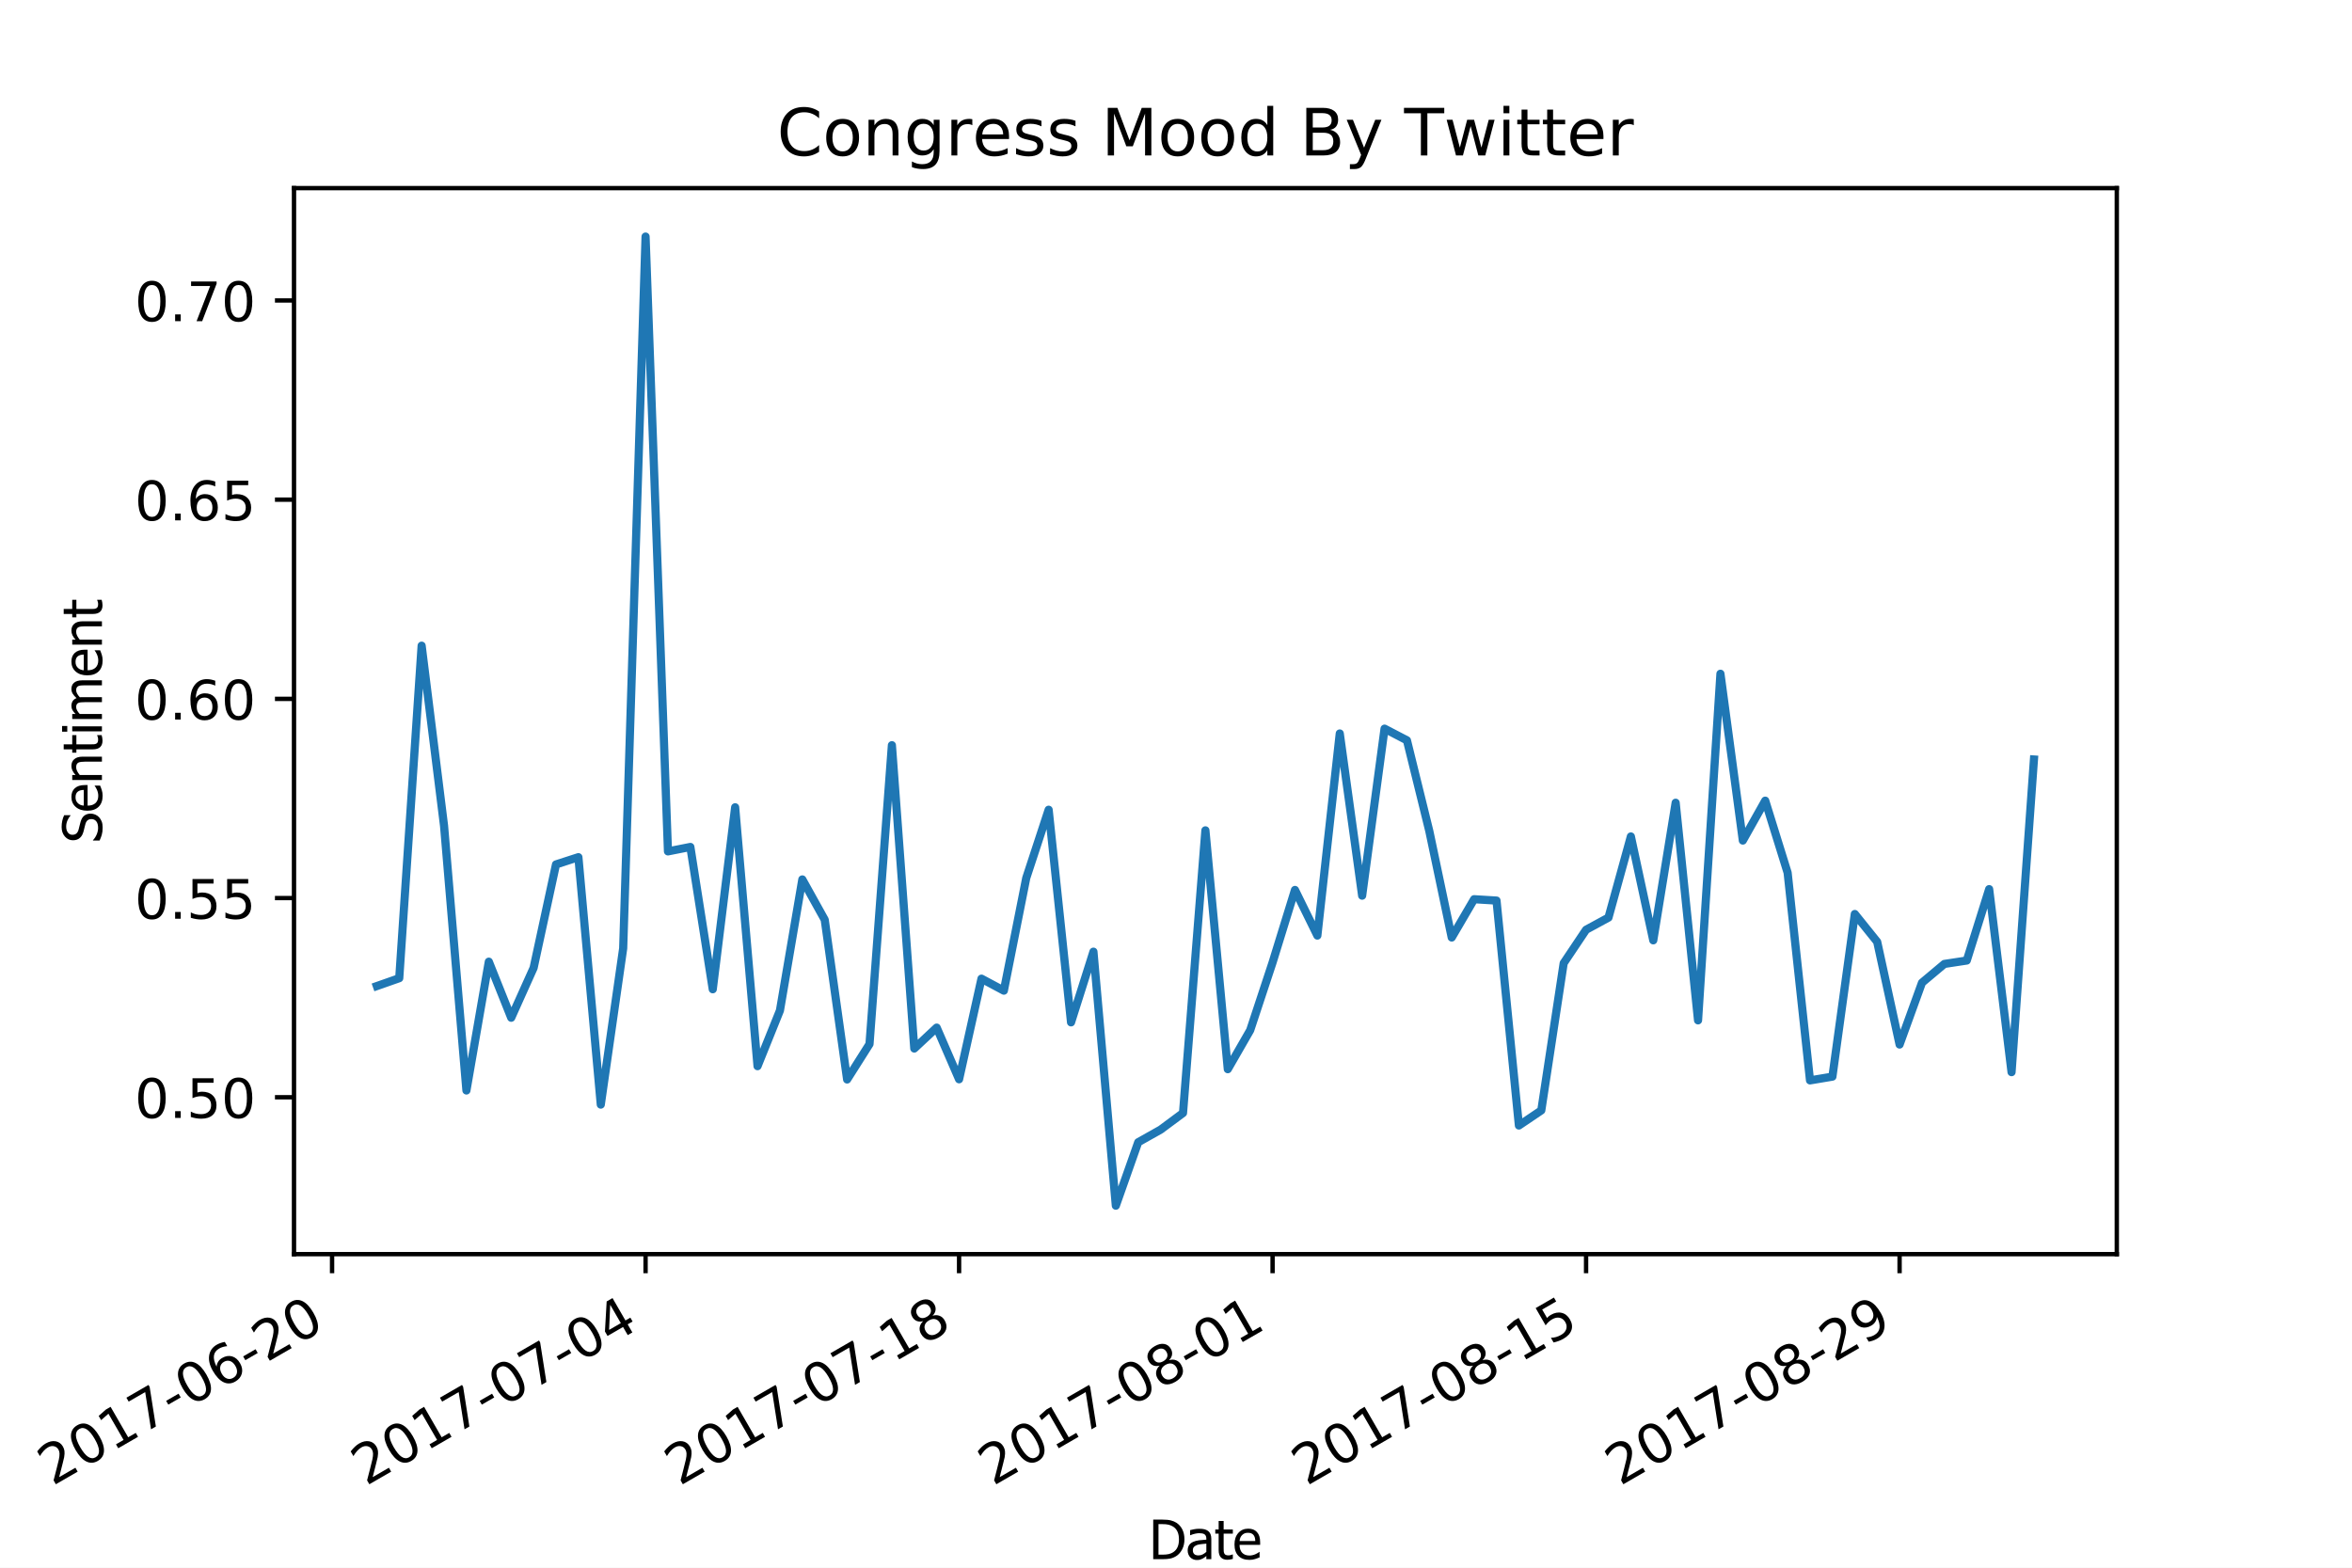
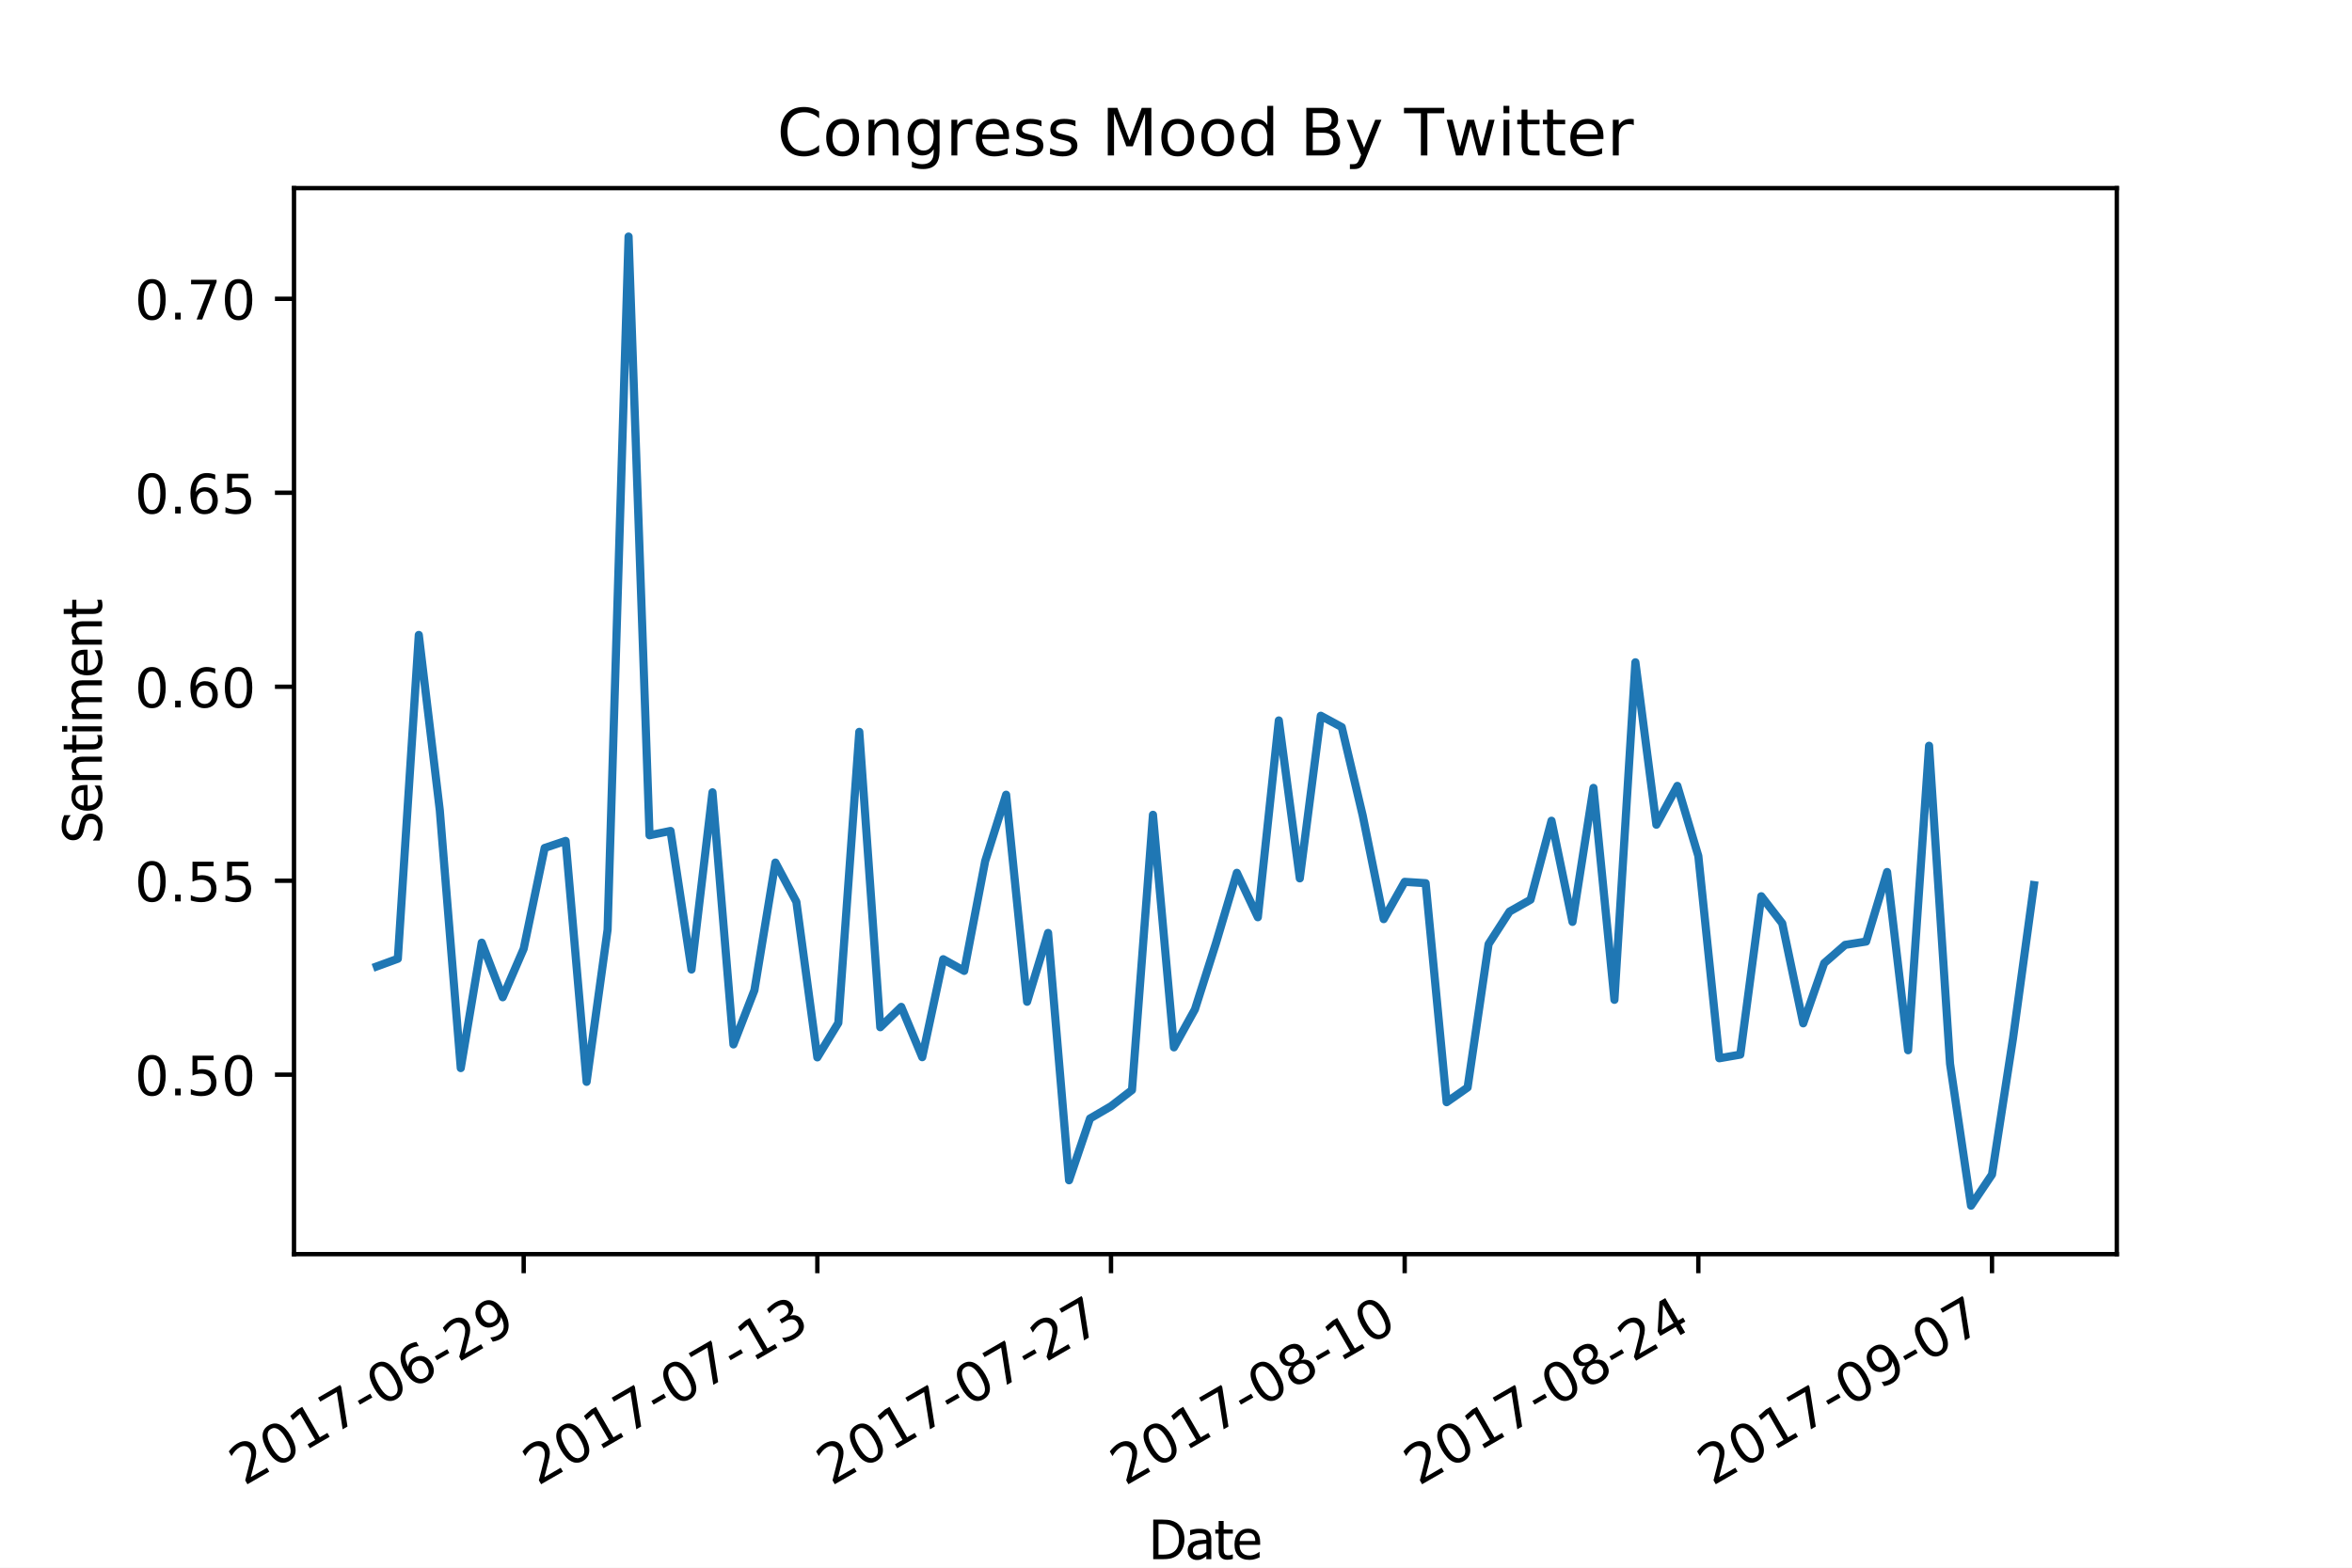
<svg xmlns="http://www.w3.org/2000/svg" xmlns:xlink="http://www.w3.org/1999/xlink" height="288pt" version="1.1" viewBox="0 0 432 288" width="432pt">
  <defs>
    <style type="text/css">
*{stroke-linecap:butt;stroke-linejoin:round;}
  </style>
  </defs>
  <g id="figure_1">
    <g id="patch_1">
      <path d="M 0 288  L 432 288  L 432 0  L 0 0  z " style="fill:#ffffff;" />
    </g>
    <g id="axes_1">
      <g id="patch_2">
        <path d="M 54 230.4  L 388.8 230.4  L 388.8 34.56  L 54 34.56  z " style="fill:#ffffff;" />
      </g>
      <g id="matplotlib.axis_1">
        <g id="xtick_1">
          <g id="line2d_1">
            <defs>
-               <path d="M 0 0  L 0 3.5  " id="m8060627f38" style="stroke:#000000;stroke-width:0.8;" />
-             </defs>
-             <g>
-               <use style="stroke:#000000;stroke-width:0.8;" x="60.992" xlink:href="#m8060627f38" y="230.4" />
+               <path d="M 0 0  L 0 3.5  " id="m3b047ec948" style="stroke:#000000;stroke-width:0.8;" />
+             </defs>
+             <g>
+               <use style="stroke:#000000;stroke-width:0.8;" x="96.187" xlink:href="#m3b047ec948" y="230.4" />
            </g>
          </g>
          <g id="text_1">
            <defs>
              <path d="M 19.188 8.297  L 53.609 8.297  L 53.609 0  L 7.328 0  L 7.328 8.297  Q 12.938 14.109 22.625 23.891  Q 32.328 33.688 34.812 36.531  Q 39.547 41.844 41.422 45.531  Q 43.312 49.219 43.312 52.781  Q 43.312 58.594 39.234 62.25  Q 35.156 65.922 28.609 65.922  Q 23.969 65.922 18.812 64.312  Q 13.672 62.703 7.812 59.422  L 7.812 69.391  Q 13.766 71.781 18.938 73  Q 24.125 74.219 28.422 74.219  Q 39.75 74.219 46.484 68.547  Q 53.219 62.891 53.219 53.422  Q 53.219 48.922 51.531 44.891  Q 49.859 40.875 45.406 35.406  Q 44.188 33.984 37.641 27.219  Q 31.109 20.453 19.188 8.297  z " id="DejaVuSans-32" />
              <path d="M 31.781 66.406  Q 24.172 66.406 20.328 58.906  Q 16.5 51.422 16.5 36.375  Q 16.5 21.391 20.328 13.891  Q 24.172 6.391 31.781 6.391  Q 39.453 6.391 43.281 13.891  Q 47.125 21.391 47.125 36.375  Q 47.125 51.422 43.281 58.906  Q 39.453 66.406 31.781 66.406  z M 31.781 74.219  Q 44.047 74.219 50.516 64.516  Q 56.984 54.828 56.984 36.375  Q 56.984 17.969 50.516 8.266  Q 44.047 -1.422 31.781 -1.422  Q 19.531 -1.422 13.062 8.266  Q 6.594 17.969 6.594 36.375  Q 6.594 54.828 13.062 64.516  Q 19.531 74.219 31.781 74.219  z " id="DejaVuSans-30" />
              <path d="M 12.406 8.297  L 28.516 8.297  L 28.516 63.922  L 10.984 60.406  L 10.984 69.391  L 28.422 72.906  L 38.281 72.906  L 38.281 8.297  L 54.391 8.297  L 54.391 0  L 12.406 0  z " id="DejaVuSans-31" />
              <path d="M 8.203 72.906  L 55.078 72.906  L 55.078 68.703  L 28.609 0  L 18.312 0  L 43.219 64.594  L 8.203 64.594  z " id="DejaVuSans-37" />
              <path d="M 4.891 31.391  L 31.203 31.391  L 31.203 23.391  L 4.891 23.391  z " id="DejaVuSans-2d" />
              <path d="M 33.016 40.375  Q 26.375 40.375 22.484 35.828  Q 18.609 31.297 18.609 23.391  Q 18.609 15.531 22.484 10.953  Q 26.375 6.391 33.016 6.391  Q 39.656 6.391 43.531 10.953  Q 47.406 15.531 47.406 23.391  Q 47.406 31.297 43.531 35.828  Q 39.656 40.375 33.016 40.375  z M 52.594 71.297  L 52.594 62.312  Q 48.875 64.062 45.094 64.984  Q 41.312 65.922 37.594 65.922  Q 27.828 65.922 22.672 59.328  Q 17.531 52.734 16.797 39.406  Q 19.672 43.656 24.016 45.922  Q 28.375 48.188 33.594 48.188  Q 44.578 48.188 50.953 41.516  Q 57.328 34.859 57.328 23.391  Q 57.328 12.156 50.688 5.359  Q 44.047 -1.422 33.016 -1.422  Q 20.359 -1.422 13.672 8.266  Q 6.984 17.969 6.984 36.375  Q 6.984 53.656 15.188 63.938  Q 23.391 74.219 37.203 74.219  Q 40.922 74.219 44.703 73.484  Q 48.484 72.75 52.594 71.297  z " id="DejaVuSans-36" />
-             </defs>
-             <g transform="translate(9.622686 273.0383)rotate(-30)scale(0.1 -0.1)">
+               <path d="M 10.984 1.516  L 10.984 10.5  Q 14.703 8.734 18.5 7.812  Q 22.312 6.891 25.984 6.891  Q 35.75 6.891 40.891 13.453  Q 46.047 20.016 46.781 33.406  Q 43.953 29.203 39.594 26.953  Q 35.25 24.703 29.984 24.703  Q 19.047 24.703 12.672 31.312  Q 6.297 37.938 6.297 49.422  Q 6.297 60.641 12.938 67.422  Q 19.578 74.219 30.609 74.219  Q 43.266 74.219 49.922 64.516  Q 56.594 54.828 56.594 36.375  Q 56.594 19.141 48.406 8.859  Q 40.234 -1.422 26.422 -1.422  Q 22.703 -1.422 18.891 -0.688  Q 15.094 0.047 10.984 1.516  z M 30.609 32.422  Q 37.25 32.422 41.125 36.953  Q 45.016 41.5 45.016 49.422  Q 45.016 57.281 41.125 61.844  Q 37.25 66.406 30.609 66.406  Q 23.969 66.406 20.094 61.844  Q 16.219 57.281 16.219 49.422  Q 16.219 41.5 20.094 36.953  Q 23.969 32.422 30.609 32.422  z " id="DejaVuSans-39" />
+             </defs>
+             <g transform="translate(44.81766 273.0383)rotate(-30)scale(0.1 -0.1)">
              <use xlink:href="#DejaVuSans-32" />
              <use x="63.623" xlink:href="#DejaVuSans-30" />
              <use x="127.246" xlink:href="#DejaVuSans-31" />
              <use x="190.869" xlink:href="#DejaVuSans-37" />
              <use x="254.492" xlink:href="#DejaVuSans-2d" />
              <use x="290.576" xlink:href="#DejaVuSans-30" />
              <use x="354.199" xlink:href="#DejaVuSans-36" />
              <use x="417.822" xlink:href="#DejaVuSans-2d" />
              <use x="453.906" xlink:href="#DejaVuSans-32" />
-               <use x="517.529" xlink:href="#DejaVuSans-30" />
+               <use x="517.529" xlink:href="#DejaVuSans-39" />
            </g>
          </g>
        </g>
        <g id="xtick_2">
          <g id="line2d_2">
            <g>
-               <use style="stroke:#000000;stroke-width:0.8;" x="118.574" xlink:href="#m8060627f38" y="230.4" />
+               <use style="stroke:#000000;stroke-width:0.8;" x="150.125" xlink:href="#m3b047ec948" y="230.4" />
            </g>
          </g>
          <g id="text_2">
            <defs>
-               <path d="M 37.797 64.312  L 12.891 25.391  L 37.797 25.391  z M 35.203 72.906  L 47.609 72.906  L 47.609 25.391  L 58.016 25.391  L 58.016 17.188  L 47.609 17.188  L 47.609 0  L 37.797 0  L 37.797 17.188  L 4.891 17.188  L 4.891 26.703  z " id="DejaVuSans-34" />
-             </defs>
-             <g transform="translate(67.205 273.0383)rotate(-30)scale(0.1 -0.1)">
+               <path d="M 40.578 39.312  Q 47.656 37.797 51.625 33  Q 55.609 28.219 55.609 21.188  Q 55.609 10.406 48.188 4.484  Q 40.766 -1.422 27.094 -1.422  Q 22.516 -1.422 17.656 -0.516  Q 12.797 0.391 7.625 2.203  L 7.625 11.719  Q 11.719 9.328 16.594 8.109  Q 21.484 6.891 26.812 6.891  Q 36.078 6.891 40.938 10.547  Q 45.797 14.203 45.797 21.188  Q 45.797 27.641 41.281 31.266  Q 36.766 34.906 28.719 34.906  L 20.219 34.906  L 20.219 43.016  L 29.109 43.016  Q 36.375 43.016 40.234 45.922  Q 44.094 48.828 44.094 54.297  Q 44.094 59.906 40.109 62.906  Q 36.141 65.922 28.719 65.922  Q 24.656 65.922 20.016 65.031  Q 15.375 64.156 9.812 62.312  L 9.812 71.094  Q 15.438 72.656 20.344 73.438  Q 25.25 74.219 29.594 74.219  Q 40.828 74.219 47.359 69.109  Q 53.906 64.016 53.906 55.328  Q 53.906 49.266 50.438 45.094  Q 46.969 40.922 40.578 39.312  z " id="DejaVuSans-33" />
+             </defs>
+             <g transform="translate(98.75552 273.0383)rotate(-30)scale(0.1 -0.1)">
              <use xlink:href="#DejaVuSans-32" />
              <use x="63.623" xlink:href="#DejaVuSans-30" />
              <use x="127.246" xlink:href="#DejaVuSans-31" />
              <use x="190.869" xlink:href="#DejaVuSans-37" />
              <use x="254.492" xlink:href="#DejaVuSans-2d" />
              <use x="290.576" xlink:href="#DejaVuSans-30" />
              <use x="354.199" xlink:href="#DejaVuSans-37" />
              <use x="417.822" xlink:href="#DejaVuSans-2d" />
-               <use x="453.906" xlink:href="#DejaVuSans-30" />
-               <use x="517.529" xlink:href="#DejaVuSans-34" />
+               <use x="453.906" xlink:href="#DejaVuSans-31" />
+               <use x="517.529" xlink:href="#DejaVuSans-33" />
            </g>
          </g>
        </g>
        <g id="xtick_3">
          <g id="line2d_3">
            <g>
-               <use style="stroke:#000000;stroke-width:0.8;" x="176.157" xlink:href="#m8060627f38" y="230.4" />
+               <use style="stroke:#000000;stroke-width:0.8;" x="204.063" xlink:href="#m3b047ec948" y="230.4" />
            </g>
          </g>
          <g id="text_3">
-             <defs>
-               <path d="M 31.781 34.625  Q 24.75 34.625 20.719 30.859  Q 16.703 27.094 16.703 20.516  Q 16.703 13.922 20.719 10.156  Q 24.75 6.391 31.781 6.391  Q 38.812 6.391 42.859 10.172  Q 46.922 13.969 46.922 20.516  Q 46.922 27.094 42.891 30.859  Q 38.875 34.625 31.781 34.625  z M 21.922 38.812  Q 15.578 40.375 12.031 44.719  Q 8.5 49.078 8.5 55.328  Q 8.5 64.062 14.719 69.141  Q 20.953 74.219 31.781 74.219  Q 42.672 74.219 48.875 69.141  Q 55.078 64.062 55.078 55.328  Q 55.078 49.078 51.531 44.719  Q 48 40.375 41.703 38.812  Q 48.828 37.156 52.797 32.312  Q 56.781 27.484 56.781 20.516  Q 56.781 9.906 50.312 4.234  Q 43.844 -1.422 31.781 -1.422  Q 19.734 -1.422 13.25 4.234  Q 6.781 9.906 6.781 20.516  Q 6.781 27.484 10.781 32.312  Q 14.797 37.156 21.922 38.812  z M 18.312 54.391  Q 18.312 48.734 21.844 45.562  Q 25.391 42.391 31.781 42.391  Q 38.141 42.391 41.719 45.562  Q 45.312 48.734 45.312 54.391  Q 45.312 60.062 41.719 63.234  Q 38.141 66.406 31.781 66.406  Q 25.391 66.406 21.844 63.234  Q 18.312 60.062 18.312 54.391  z " id="DejaVuSans-38" />
-             </defs>
-             <g transform="translate(124.7873 273.0383)rotate(-30)scale(0.1 -0.1)">
+             <g transform="translate(152.6934 273.0383)rotate(-30)scale(0.1 -0.1)">
              <use xlink:href="#DejaVuSans-32" />
              <use x="63.623" xlink:href="#DejaVuSans-30" />
              <use x="127.246" xlink:href="#DejaVuSans-31" />
              <use x="190.869" xlink:href="#DejaVuSans-37" />
              <use x="254.492" xlink:href="#DejaVuSans-2d" />
              <use x="290.576" xlink:href="#DejaVuSans-30" />
              <use x="354.199" xlink:href="#DejaVuSans-37" />
              <use x="417.822" xlink:href="#DejaVuSans-2d" />
-               <use x="453.906" xlink:href="#DejaVuSans-31" />
-               <use x="517.529" xlink:href="#DejaVuSans-38" />
+               <use x="453.906" xlink:href="#DejaVuSans-32" />
+               <use x="517.529" xlink:href="#DejaVuSans-37" />
            </g>
          </g>
        </g>
        <g id="xtick_4">
          <g id="line2d_4">
            <g>
-               <use style="stroke:#000000;stroke-width:0.8;" x="233.739" xlink:href="#m8060627f38" y="230.4" />
+               <use style="stroke:#000000;stroke-width:0.8;" x="258.001" xlink:href="#m3b047ec948" y="230.4" />
            </g>
          </g>
          <g id="text_4">
-             <g transform="translate(182.3696 273.0383)rotate(-30)scale(0.1 -0.1)">
+             <defs>
+               <path d="M 31.781 34.625  Q 24.75 34.625 20.719 30.859  Q 16.703 27.094 16.703 20.516  Q 16.703 13.922 20.719 10.156  Q 24.75 6.391 31.781 6.391  Q 38.812 6.391 42.859 10.172  Q 46.922 13.969 46.922 20.516  Q 46.922 27.094 42.891 30.859  Q 38.875 34.625 31.781 34.625  z M 21.922 38.812  Q 15.578 40.375 12.031 44.719  Q 8.5 49.078 8.5 55.328  Q 8.5 64.062 14.719 69.141  Q 20.953 74.219 31.781 74.219  Q 42.672 74.219 48.875 69.141  Q 55.078 64.062 55.078 55.328  Q 55.078 49.078 51.531 44.719  Q 48 40.375 41.703 38.812  Q 48.828 37.156 52.797 32.312  Q 56.781 27.484 56.781 20.516  Q 56.781 9.906 50.312 4.234  Q 43.844 -1.422 31.781 -1.422  Q 19.734 -1.422 13.25 4.234  Q 6.781 9.906 6.781 20.516  Q 6.781 27.484 10.781 32.312  Q 14.797 37.156 21.922 38.812  z M 18.312 54.391  Q 18.312 48.734 21.844 45.562  Q 25.391 42.391 31.781 42.391  Q 38.141 42.391 41.719 45.562  Q 45.312 48.734 45.312 54.391  Q 45.312 60.062 41.719 63.234  Q 38.141 66.406 31.781 66.406  Q 25.391 66.406 21.844 63.234  Q 18.312 60.062 18.312 54.391  z " id="DejaVuSans-38" />
+             </defs>
+             <g transform="translate(206.6312 273.0383)rotate(-30)scale(0.1 -0.1)">
              <use xlink:href="#DejaVuSans-32" />
              <use x="63.623" xlink:href="#DejaVuSans-30" />
              <use x="127.246" xlink:href="#DejaVuSans-31" />
              <use x="190.869" xlink:href="#DejaVuSans-37" />
              <use x="254.492" xlink:href="#DejaVuSans-2d" />
              <use x="290.576" xlink:href="#DejaVuSans-30" />
              <use x="354.199" xlink:href="#DejaVuSans-38" />
              <use x="417.822" xlink:href="#DejaVuSans-2d" />
-               <use x="453.906" xlink:href="#DejaVuSans-30" />
-               <use x="517.529" xlink:href="#DejaVuSans-31" />
+               <use x="453.906" xlink:href="#DejaVuSans-31" />
+               <use x="517.529" xlink:href="#DejaVuSans-30" />
            </g>
          </g>
        </g>
        <g id="xtick_5">
          <g id="line2d_5">
            <g>
-               <use style="stroke:#000000;stroke-width:0.8;" x="291.321" xlink:href="#m8060627f38" y="230.4" />
+               <use style="stroke:#000000;stroke-width:0.8;" x="311.939" xlink:href="#m3b047ec948" y="230.4" />
            </g>
          </g>
          <g id="text_5">
            <defs>
-               <path d="M 10.797 72.906  L 49.516 72.906  L 49.516 64.594  L 19.828 64.594  L 19.828 46.734  Q 21.969 47.469 24.109 47.828  Q 26.266 48.188 28.422 48.188  Q 40.625 48.188 47.75 41.5  Q 54.891 34.812 54.891 23.391  Q 54.891 11.625 47.562 5.094  Q 40.234 -1.422 26.906 -1.422  Q 22.312 -1.422 17.547 -0.641  Q 12.797 0.141 7.719 1.703  L 7.719 11.625  Q 12.109 9.234 16.797 8.062  Q 21.484 6.891 26.703 6.891  Q 35.156 6.891 40.078 11.328  Q 45.016 15.766 45.016 23.391  Q 45.016 31 40.078 35.438  Q 35.156 39.891 26.703 39.891  Q 22.75 39.891 18.812 39.016  Q 14.891 38.141 10.797 36.281  z " id="DejaVuSans-35" />
-             </defs>
-             <g transform="translate(239.9519 273.0383)rotate(-30)scale(0.1 -0.1)">
+               <path d="M 37.797 64.312  L 12.891 25.391  L 37.797 25.391  z M 35.203 72.906  L 47.609 72.906  L 47.609 25.391  L 58.016 25.391  L 58.016 17.188  L 47.609 17.188  L 47.609 0  L 37.797 0  L 37.797 17.188  L 4.891 17.188  L 4.891 26.703  z " id="DejaVuSans-34" />
+             </defs>
+             <g transform="translate(260.5691 273.0383)rotate(-30)scale(0.1 -0.1)">
              <use xlink:href="#DejaVuSans-32" />
              <use x="63.623" xlink:href="#DejaVuSans-30" />
              <use x="127.246" xlink:href="#DejaVuSans-31" />
              <use x="190.869" xlink:href="#DejaVuSans-37" />
              <use x="254.492" xlink:href="#DejaVuSans-2d" />
              <use x="290.576" xlink:href="#DejaVuSans-30" />
              <use x="354.199" xlink:href="#DejaVuSans-38" />
              <use x="417.822" xlink:href="#DejaVuSans-2d" />
-               <use x="453.906" xlink:href="#DejaVuSans-31" />
-               <use x="517.529" xlink:href="#DejaVuSans-35" />
+               <use x="453.906" xlink:href="#DejaVuSans-32" />
+               <use x="517.529" xlink:href="#DejaVuSans-34" />
            </g>
          </g>
        </g>
        <g id="xtick_6">
          <g id="line2d_6">
            <g>
-               <use style="stroke:#000000;stroke-width:0.8;" x="348.904" xlink:href="#m8060627f38" y="230.4" />
+               <use style="stroke:#000000;stroke-width:0.8;" x="365.876" xlink:href="#m3b047ec948" y="230.4" />
            </g>
          </g>
          <g id="text_6">
-             <defs>
-               <path d="M 10.984 1.516  L 10.984 10.5  Q 14.703 8.734 18.5 7.812  Q 22.312 6.891 25.984 6.891  Q 35.75 6.891 40.891 13.453  Q 46.047 20.016 46.781 33.406  Q 43.953 29.203 39.594 26.953  Q 35.25 24.703 29.984 24.703  Q 19.047 24.703 12.672 31.312  Q 6.297 37.938 6.297 49.422  Q 6.297 60.641 12.938 67.422  Q 19.578 74.219 30.609 74.219  Q 43.266 74.219 49.922 64.516  Q 56.594 54.828 56.594 36.375  Q 56.594 19.141 48.406 8.859  Q 40.234 -1.422 26.422 -1.422  Q 22.703 -1.422 18.891 -0.688  Q 15.094 0.047 10.984 1.516  z M 30.609 32.422  Q 37.25 32.422 41.125 36.953  Q 45.016 41.5 45.016 49.422  Q 45.016 57.281 41.125 61.844  Q 37.25 66.406 30.609 66.406  Q 23.969 66.406 20.094 61.844  Q 16.219 57.281 16.219 49.422  Q 16.219 41.5 20.094 36.953  Q 23.969 32.422 30.609 32.422  z " id="DejaVuSans-39" />
-             </defs>
-             <g transform="translate(297.5342 273.0383)rotate(-30)scale(0.1 -0.1)">
-               <use xlink:href="#DejaVuSans-32" />
-               <use x="63.623" xlink:href="#DejaVuSans-30" />
-               <use x="127.246" xlink:href="#DejaVuSans-31" />
-               <use x="190.869" xlink:href="#DejaVuSans-37" />
-               <use x="254.492" xlink:href="#DejaVuSans-2d" />
-               <use x="290.576" xlink:href="#DejaVuSans-30" />
-               <use x="354.199" xlink:href="#DejaVuSans-38" />
-               <use x="417.822" xlink:href="#DejaVuSans-2d" />
-               <use x="453.906" xlink:href="#DejaVuSans-32" />
-               <use x="517.529" xlink:href="#DejaVuSans-39" />
+             <g transform="translate(314.507 273.0383)rotate(-30)scale(0.1 -0.1)">
+               <use xlink:href="#DejaVuSans-32" />
+               <use x="63.623" xlink:href="#DejaVuSans-30" />
+               <use x="127.246" xlink:href="#DejaVuSans-31" />
+               <use x="190.869" xlink:href="#DejaVuSans-37" />
+               <use x="254.492" xlink:href="#DejaVuSans-2d" />
+               <use x="290.576" xlink:href="#DejaVuSans-30" />
+               <use x="354.199" xlink:href="#DejaVuSans-39" />
+               <use x="417.822" xlink:href="#DejaVuSans-2d" />
+               <use x="453.906" xlink:href="#DejaVuSans-30" />
+               <use x="517.529" xlink:href="#DejaVuSans-37" />
            </g>
          </g>
        </g>
        <g id="text_7">
          <defs>
            <path d="M 64.703 36.281  Q 64.703 26.312 60.672 18.297  Q 56.641 10.297 49.859 5.812  Q 44.344 2.344 38.641 1.172  Q 32.953 0 24.125 0  L 7.375 0  L 7.375 72.703  L 23.922 72.703  Q 34.188 72.703 40.016 71.156  Q 45.844 69.625 49.953 66.938  Q 56.984 62.312 60.844 54.609  Q 64.703 46.922 64.703 36.281  z M 54.641 36.422  Q 54.641 44.828 51.859 50.75  Q 49.078 56.688 43.609 60.016  Q 39.75 62.359 35.344 63.375  Q 30.953 64.406 24.422 64.406  L 17.047 64.406  L 17.047 8.297  L 24.422 8.297  Q 30.859 8.297 35.688 9.328  Q 40.531 10.359 44.531 13.141  Q 49.562 16.547 52.094 22.234  Q 54.641 27.938 54.641 36.422  z " id="Tahoma-44" />
            <path d="M 37.109 13.422  L 37.109 28.562  Q 33.844 28.266 28.828 27.75  Q 23.828 27.25 20.75 26.312  Q 17.094 25.203 14.703 22.875  Q 12.312 20.562 12.312 16.406  Q 12.312 11.719 14.938 9.328  Q 17.578 6.938 22.656 6.938  Q 27 6.938 30.516 8.812  Q 34.031 10.688 37.109 13.422  z M 37.109 5.812  Q 35.984 4.984 34.109 3.484  Q 32.234 2 30.469 1.125  Q 28.031 -0.141 25.75 -0.828  Q 23.484 -1.516 19.391 -1.516  Q 16.016 -1.516 12.984 -0.234  Q 9.969 1.031 7.672 3.328  Q 5.469 5.562 4.141 8.859  Q 2.828 12.156 2.828 15.828  Q 2.828 21.484 5.219 25.453  Q 7.625 29.438 12.797 31.781  Q 17.391 33.891 23.641 34.688  Q 29.891 35.5 37.109 35.891  L 37.109 37.641  Q 37.109 40.875 36.125 42.844  Q 35.156 44.828 33.406 45.906  Q 31.641 47.016 29.094 47.375  Q 26.562 47.75 23.875 47.75  Q 20.703 47.75 16.406 46.797  Q 12.109 45.844 7.812 44.047  L 7.281 44.047  L 7.281 53.375  Q 9.812 54.109 14.547 54.984  Q 19.281 55.859 23.922 55.859  Q 29.547 55.859 33.391 54.984  Q 37.25 54.109 40.328 51.812  Q 43.312 49.562 44.766 46  Q 46.234 42.438 46.234 37.312  L 46.234 0  L 37.109 0  z " id="Tahoma-61" />
            <path d="M 23.141 -1.078  Q 15.625 -1.078 11.422 3.188  Q 7.234 7.469 7.234 16.703  L 7.234 46.922  L 1.031 46.922  L 1.031 54.547  L 7.234 54.547  L 7.234 70.219  L 16.406 70.219  L 16.406 54.547  L 33.297 54.547  L 33.297 46.922  L 16.406 46.922  L 16.406 21  Q 16.406 16.844 16.547 14.594  Q 16.703 12.359 17.672 10.406  Q 18.5 8.688 20.359 7.828  Q 22.219 6.984 25.391 6.984  Q 27.641 6.984 29.734 7.641  Q 31.844 8.297 32.766 8.734  L 33.297 8.734  L 33.297 0.484  Q 30.719 -0.25 28.047 -0.656  Q 25.391 -1.078 23.141 -1.078  z " id="Tahoma-74" />
            <path d="M 30.328 -1.266  Q 17.281 -1.266 10.078 6.078  Q 2.875 13.422 2.875 26.953  Q 2.875 40.281 9.859 48.172  Q 16.844 56.062 28.125 56.062  Q 33.203 56.062 37.109 54.594  Q 41.016 53.125 43.953 50  Q 46.875 46.875 48.438 42.359  Q 50 37.844 50 31.297  L 50 26.312  L 12.203 26.312  Q 12.203 16.797 16.984 11.766  Q 21.781 6.734 30.219 6.734  Q 33.25 6.734 36.156 7.422  Q 39.062 8.109 41.406 9.188  Q 43.891 10.297 45.594 11.344  Q 47.312 12.406 48.438 13.328  L 48.969 13.328  L 48.969 3.328  Q 47.359 2.688 44.969 1.734  Q 42.578 0.781 40.672 0.25  Q 37.984 -0.484 35.812 -0.875  Q 33.641 -1.266 30.328 -1.266  z M 41.062 33.344  Q 40.969 37.062 40.188 39.75  Q 39.406 42.438 37.938 44.281  Q 36.328 46.344 33.812 47.406  Q 31.297 48.484 27.594 48.484  Q 23.922 48.484 21.359 47.391  Q 18.797 46.297 16.703 44.188  Q 14.656 42.047 13.578 39.422  Q 12.5 36.812 12.203 33.344  z " id="Tahoma-65" />
          </defs>
          <g transform="translate(211.0797 286.4378)scale(0.1 -0.1)">
            <use xlink:href="#Tahoma-44" />
            <use x="67.822" xlink:href="#Tahoma-61" />
            <use x="120.312" xlink:href="#Tahoma-74" />
            <use x="153.76" xlink:href="#Tahoma-65" />
          </g>
        </g>
      </g>
      <g id="matplotlib.axis_2">
        <g id="ytick_1">
          <g id="line2d_7">
            <defs>
-               <path d="M 0 0  L -3.5 0  " id="m19e6d8473d" style="stroke:#000000;stroke-width:0.8;" />
-             </defs>
-             <g>
-               <use style="stroke:#000000;stroke-width:0.8;" x="54" xlink:href="#m19e6d8473d" y="201.575" />
+               <path d="M 0 0  L -3.5 0  " id="m6a84d8fba9" style="stroke:#000000;stroke-width:0.8;" />
+             </defs>
+             <g>
+               <use style="stroke:#000000;stroke-width:0.8;" x="54" xlink:href="#m6a84d8fba9" y="197.43" />
            </g>
          </g>
          <g id="text_8">
            <defs>
              <path d="M 10.688 12.406  L 21 12.406  L 21 0  L 10.688 0  z " id="DejaVuSans-2e" />
-             </defs>
-             <g transform="translate(24.73438 205.3741)scale(0.1 -0.1)">
+               <path d="M 10.797 72.906  L 49.516 72.906  L 49.516 64.594  L 19.828 64.594  L 19.828 46.734  Q 21.969 47.469 24.109 47.828  Q 26.266 48.188 28.422 48.188  Q 40.625 48.188 47.75 41.5  Q 54.891 34.812 54.891 23.391  Q 54.891 11.625 47.562 5.094  Q 40.234 -1.422 26.906 -1.422  Q 22.312 -1.422 17.547 -0.641  Q 12.797 0.141 7.719 1.703  L 7.719 11.625  Q 12.109 9.234 16.797 8.062  Q 21.484 6.891 26.703 6.891  Q 35.156 6.891 40.078 11.328  Q 45.016 15.766 45.016 23.391  Q 45.016 31 40.078 35.438  Q 35.156 39.891 26.703 39.891  Q 22.75 39.891 18.812 39.016  Q 14.891 38.141 10.797 36.281  z " id="DejaVuSans-35" />
+             </defs>
+             <g transform="translate(24.73438 201.229)scale(0.1 -0.1)">
              <use xlink:href="#DejaVuSans-30" />
              <use x="63.623" xlink:href="#DejaVuSans-2e" />
              <use x="95.41" xlink:href="#DejaVuSans-35" />
              <use x="159.033" xlink:href="#DejaVuSans-30" />
            </g>
          </g>
        </g>
        <g id="ytick_2">
          <g id="line2d_8">
            <g>
-               <use style="stroke:#000000;stroke-width:0.8;" x="54" xlink:href="#m19e6d8473d" y="164.981" />
+               <use style="stroke:#000000;stroke-width:0.8;" x="54" xlink:href="#m6a84d8fba9" y="161.796" />
            </g>
          </g>
          <g id="text_9">
-             <g transform="translate(24.73438 168.7805)scale(0.1 -0.1)">
+             <g transform="translate(24.73438 165.5947)scale(0.1 -0.1)">
              <use xlink:href="#DejaVuSans-30" />
              <use x="63.623" xlink:href="#DejaVuSans-2e" />
              <use x="95.41" xlink:href="#DejaVuSans-35" />
              <use x="159.033" xlink:href="#DejaVuSans-35" />
            </g>
          </g>
        </g>
        <g id="ytick_3">
          <g id="line2d_9">
            <g>
-               <use style="stroke:#000000;stroke-width:0.8;" x="54" xlink:href="#m19e6d8473d" y="128.388" />
+               <use style="stroke:#000000;stroke-width:0.8;" x="54" xlink:href="#m6a84d8fba9" y="126.161" />
            </g>
          </g>
          <g id="text_10">
-             <g transform="translate(24.73438 132.1869)scale(0.1 -0.1)">
+             <g transform="translate(24.73438 129.9605)scale(0.1 -0.1)">
              <use xlink:href="#DejaVuSans-30" />
              <use x="63.623" xlink:href="#DejaVuSans-2e" />
              <use x="95.41" xlink:href="#DejaVuSans-36" />
              <use x="159.033" xlink:href="#DejaVuSans-30" />
            </g>
          </g>
        </g>
        <g id="ytick_4">
          <g id="line2d_10">
            <g>
-               <use style="stroke:#000000;stroke-width:0.8;" x="54" xlink:href="#m19e6d8473d" y="91.794" />
+               <use style="stroke:#000000;stroke-width:0.8;" x="54" xlink:href="#m6a84d8fba9" y="90.527" />
            </g>
          </g>
          <g id="text_11">
-             <g transform="translate(24.73438 95.59332)scale(0.1 -0.1)">
+             <g transform="translate(24.73438 94.32624)scale(0.1 -0.1)">
              <use xlink:href="#DejaVuSans-30" />
              <use x="63.623" xlink:href="#DejaVuSans-2e" />
              <use x="95.41" xlink:href="#DejaVuSans-36" />
              <use x="159.033" xlink:href="#DejaVuSans-35" />
            </g>
          </g>
        </g>
        <g id="ytick_5">
          <g id="line2d_11">
            <g>
-               <use style="stroke:#000000;stroke-width:0.8;" x="54" xlink:href="#m19e6d8473d" y="55.201" />
+               <use style="stroke:#000000;stroke-width:0.8;" x="54" xlink:href="#m6a84d8fba9" y="54.893" />
            </g>
          </g>
          <g id="text_12">
-             <g transform="translate(24.73438 58.99973)scale(0.1 -0.1)">
+             <g transform="translate(24.73438 58.69199)scale(0.1 -0.1)">
              <use xlink:href="#DejaVuSans-30" />
              <use x="63.623" xlink:href="#DejaVuSans-2e" />
              <use x="95.41" xlink:href="#DejaVuSans-37" />
              <use x="159.033" xlink:href="#DejaVuSans-30" />
            </g>
          </g>
        </g>
        <g id="text_13">
          <defs>
            <path d="M 27.641 -1.312  Q 19.734 -1.312 14.188 0.312  Q 8.641 1.953 3.766 4.344  L 3.766 16.453  L 4.438 16.453  Q 9.234 11.969 15.281 9.5  Q 21.344 7.031 26.953 7.031  Q 34.969 7.031 39.062 10.375  Q 43.172 13.719 43.172 19.188  Q 43.172 23.531 41.016 26.266  Q 38.875 29 34.188 30.328  Q 30.812 31.297 28.031 31.922  Q 25.25 32.562 21.047 33.641  Q 17.281 34.625 14.297 36.125  Q 11.328 37.641 9.031 40.094  Q 6.781 42.484 5.531 45.719  Q 4.297 48.969 4.297 53.219  Q 4.297 62.062 11.172 68.047  Q 18.062 74.031 28.766 74.031  Q 34.859 74.031 40.297 72.797  Q 45.75 71.578 50.391 69.344  L 50.391 57.766  L 49.656 57.766  Q 46.188 60.938 40.766 63.297  Q 35.359 65.672 29.391 65.672  Q 22.656 65.672 18.5 62.516  Q 14.359 59.375 14.359 54.25  Q 14.359 49.609 16.797 46.875  Q 19.234 44.141 23.875 42.875  Q 26.953 42.047 31.391 40.984  Q 35.844 39.938 38.766 39.062  Q 46.297 36.766 49.75 32.125  Q 53.219 27.484 53.219 20.703  Q 53.219 16.453 51.484 12.297  Q 49.75 8.156 46.625 5.281  Q 43.109 2.094 38.688 0.391  Q 34.281 -1.312 27.641 -1.312  z " id="Tahoma-53" />
            <path d="M 49.516 0  L 40.328 0  L 40.328 31.062  Q 40.328 34.812 39.953 38.062  Q 39.594 41.312 38.578 43.266  Q 37.453 45.312 35.453 46.312  Q 33.453 47.312 29.984 47.312  Q 26.562 47.312 22.922 45.484  Q 19.281 43.656 15.828 40.719  L 15.828 0  L 6.641 0  L 6.641 54.547  L 15.828 54.547  L 15.828 48.484  Q 19.922 52.156 23.922 54.109  Q 27.938 56.062 32.375 56.062  Q 40.438 56.062 44.969 50.75  Q 49.516 45.453 49.516 35.406  z " id="Tahoma-6e" />
            <path d="M 16.016 0  L 6.844 0  L 6.844 54.547  L 16.016 54.547  z M 16.656 63.672  L 6.203 63.672  L 6.203 73.188  L 16.656 73.188  z " id="Tahoma-69" />
            <path d="M 68.562 0  L 68.562 31.547  Q 68.562 35.297 68.266 38.5  Q 67.969 41.703 67.047 43.5  Q 66.062 45.453 64.25 46.375  Q 62.453 47.312 59.375 47.312  Q 56.547 47.312 53.297 45.578  Q 50.047 43.844 46.578 40.578  Q 46.625 39.75 46.703 38.594  Q 46.781 37.453 46.781 35.891  L 46.781 0  L 37.594 0  L 37.594 31.547  Q 37.594 35.297 37.297 38.5  Q 37.016 41.703 36.078 43.5  Q 35.109 45.453 33.297 46.375  Q 31.5 47.312 28.422 47.312  Q 25.438 47.312 22.156 45.453  Q 18.891 43.609 15.828 40.719  L 15.828 0  L 6.641 0  L 6.641 54.547  L 15.828 54.547  L 15.828 48.484  Q 19.438 52.094 22.969 54.078  Q 26.516 56.062 30.766 56.062  Q 35.594 56.062 39.328 53.859  Q 43.062 51.656 45.016 46.625  Q 49.172 51.266 53.125 53.656  Q 57.078 56.062 61.719 56.062  Q 65.234 56.062 68.109 54.953  Q 71 53.859 73.141 51.422  Q 75.344 48.922 76.531 45.203  Q 77.734 41.5 77.734 35.891  L 77.734 0  z " id="Tahoma-6d" />
          </defs>
          <g transform="translate(18.72188 154.7941)rotate(-90)scale(0.1 -0.1)">
            <use xlink:href="#Tahoma-53" />
            <use x="55.713" xlink:href="#Tahoma-65" />
            <use x="108.35" xlink:href="#Tahoma-6e" />
            <use x="164.111" xlink:href="#Tahoma-74" />
            <use x="197.559" xlink:href="#Tahoma-69" />
            <use x="220.41" xlink:href="#Tahoma-6d" />
            <use x="304.395" xlink:href="#Tahoma-65" />
            <use x="357.031" xlink:href="#Tahoma-6e" />
            <use x="412.793" xlink:href="#Tahoma-74" />
          </g>
        </g>
      </g>
      <g id="line2d_12">
-         <path clip-path="url(#p6ca8a61474)" d="M 69.218 181.149  L 73.331 179.703  L 77.444 118.617  L 81.557 151.675  L 85.67 200.331  L 89.783 176.671  L 93.896 186.969  L 98.009 177.81  L 102.122 158.803  L 106.235 157.472  L 110.348 202.925  L 114.461 174.224  L 118.574 43.462  L 122.687 156.408  L 126.8 155.593  L 130.914 181.736  L 135.027 148.306  L 139.14 195.865  L 143.253 185.646  L 147.366 161.56  L 151.479 168.963  L 155.592 198.31  L 159.705 191.81  L 163.818 136.9  L 167.931 192.624  L 172.044 188.782  L 176.157 198.273  L 180.27 179.792  L 184.383 181.993  L 188.496 161.294  L 192.609 148.759  L 196.722 187.818  L 200.835 174.833  L 204.948 221.498  L 209.061 209.84  L 213.174 207.527  L 217.287 204.474  L 221.4 152.544  L 225.513 196.421  L 229.626 189.262  L 233.739 176.812  L 237.852 163.493  L 241.965 171.874  L 246.078 134.748  L 250.191 164.542  L 254.304 133.862  L 258.417 136.006  L 262.53 152.689  L 266.643 172.23  L 270.756 165.195  L 274.869 165.444  L 278.982 206.767  L 283.095 203.992  L 287.208 176.942  L 291.321 170.804  L 295.434 168.569  L 299.547 153.667  L 303.66 172.749  L 307.773 147.471  L 311.886 187.451  L 316 123.774  L 320.113 154.417  L 324.226 147.092  L 328.339 160.325  L 332.452 198.477  L 336.565 197.788  L 340.678 167.911  L 344.791 173.024  L 348.904 191.891  L 353.017 180.535  L 357.13 177.085  L 361.243 176.459  L 365.356 163.343  L 369.469 196.966  L 373.582 139.523  " style="fill:none;stroke:#1f77b4;stroke-linecap:square;stroke-width:1.5;" />
+         <path clip-path="url(#pcd794e9231)" d="M 69.218 177.539  L 73.071 176.132  L 76.924 116.647  L 80.776 148.838  L 84.629 196.218  L 88.482 173.179  L 92.334 183.207  L 96.187 174.288  L 100.04 155.779  L 103.893 154.483  L 107.745 198.745  L 111.598 170.796  L 115.451 43.462  L 119.303 153.447  L 123.156 152.654  L 127.009 178.111  L 130.861 145.557  L 134.714 191.87  L 138.567 181.918  L 142.42 158.464  L 146.272 165.672  L 150.125 194.25  L 153.978 187.921  L 157.83 134.45  L 161.683 188.713  L 165.536 184.973  L 169.388 194.215  L 173.241 176.218  L 177.094 178.361  L 180.947 158.205  L 184.799 145.999  L 188.652 184.033  L 192.505 171.389  L 196.357 216.831  L 200.21 205.478  L 204.063 203.226  L 207.916 200.253  L 211.768 149.685  L 215.621 192.411  L 219.474 185.44  L 223.326 173.316  L 227.179 160.346  L 231.032 168.508  L 234.884 132.355  L 238.737 161.368  L 242.59 131.492  L 246.443 133.58  L 250.295 149.825  L 254.148 168.854  L 258.001 162.004  L 261.853 162.247  L 265.706 202.486  L 269.559 199.783  L 273.412 173.442  L 277.264 167.466  L 281.117 165.289  L 284.97 150.778  L 288.822 169.359  L 292.675 144.745  L 296.528 183.676  L 300.38 121.669  L 304.233 151.508  L 308.086 144.375  L 311.939 157.262  L 315.791 194.413  L 319.644 193.742  L 323.497 164.648  L 327.349 169.627  L 331.202 188  L 335.055 176.942  L 338.907 173.582  L 342.76 172.972  L 346.613 160.2  L 350.466 192.942  L 354.318 137.005  L 358.171 195.42  L 362.024 221.498  L 365.876 215.77  L 369.729 190.807  L 373.582 162.609  " style="fill:none;stroke:#1f77b4;stroke-linecap:square;stroke-width:1.5;" />
      </g>
      <g id="patch_3">
        <path d="M 54 230.4  L 54 34.56  " style="fill:none;stroke:#000000;stroke-linecap:square;stroke-linejoin:miter;stroke-width:0.8;" />
      </g>
      <g id="patch_4">
        <path d="M 388.8 230.4  L 388.8 34.56  " style="fill:none;stroke:#000000;stroke-linecap:square;stroke-linejoin:miter;stroke-width:0.8;" />
      </g>
      <g id="patch_5">
        <path d="M 54 230.4  L 388.8 230.4  " style="fill:none;stroke:#000000;stroke-linecap:square;stroke-linejoin:miter;stroke-width:0.8;" />
      </g>
      <g id="patch_6">
        <path d="M 54 34.56  L 388.8 34.56  " style="fill:none;stroke:#000000;stroke-linecap:square;stroke-linejoin:miter;stroke-width:0.8;" />
      </g>
      <g id="text_14">
        <defs>
          <path d="M 64.406 67.281  L 64.406 56.891  Q 59.422 61.531 53.781 63.812  Q 48.141 66.109 41.797 66.109  Q 29.297 66.109 22.656 58.469  Q 16.016 50.828 16.016 36.375  Q 16.016 21.969 22.656 14.328  Q 29.297 6.688 41.797 6.688  Q 48.141 6.688 53.781 8.984  Q 59.422 11.281 64.406 15.922  L 64.406 5.609  Q 59.234 2.094 53.438 0.328  Q 47.656 -1.422 41.219 -1.422  Q 24.656 -1.422 15.125 8.703  Q 5.609 18.844 5.609 36.375  Q 5.609 53.953 15.125 64.078  Q 24.656 74.219 41.219 74.219  Q 47.75 74.219 53.531 72.484  Q 59.328 70.75 64.406 67.281  z " id="DejaVuSans-43" />
          <path d="M 30.609 48.391  Q 23.391 48.391 19.188 42.75  Q 14.984 37.109 14.984 27.297  Q 14.984 17.484 19.156 11.844  Q 23.344 6.203 30.609 6.203  Q 37.797 6.203 41.984 11.859  Q 46.188 17.531 46.188 27.297  Q 46.188 37.016 41.984 42.703  Q 37.797 48.391 30.609 48.391  z M 30.609 56  Q 42.328 56 49.016 48.375  Q 55.719 40.766 55.719 27.297  Q 55.719 13.875 49.016 6.219  Q 42.328 -1.422 30.609 -1.422  Q 18.844 -1.422 12.172 6.219  Q 5.516 13.875 5.516 27.297  Q 5.516 40.766 12.172 48.375  Q 18.844 56 30.609 56  z " id="DejaVuSans-6f" />
          <path d="M 54.891 33.016  L 54.891 0  L 45.906 0  L 45.906 32.719  Q 45.906 40.484 42.875 44.328  Q 39.844 48.188 33.797 48.188  Q 26.516 48.188 22.312 43.547  Q 18.109 38.922 18.109 30.906  L 18.109 0  L 9.078 0  L 9.078 54.688  L 18.109 54.688  L 18.109 46.188  Q 21.344 51.125 25.703 53.562  Q 30.078 56 35.797 56  Q 45.219 56 50.047 50.172  Q 54.891 44.344 54.891 33.016  z " id="DejaVuSans-6e" />
          <path d="M 45.406 27.984  Q 45.406 37.75 41.375 43.109  Q 37.359 48.484 30.078 48.484  Q 22.859 48.484 18.828 43.109  Q 14.797 37.75 14.797 27.984  Q 14.797 18.266 18.828 12.891  Q 22.859 7.516 30.078 7.516  Q 37.359 7.516 41.375 12.891  Q 45.406 18.266 45.406 27.984  z M 54.391 6.781  Q 54.391 -7.172 48.188 -13.984  Q 42 -20.797 29.203 -20.797  Q 24.469 -20.797 20.266 -20.094  Q 16.062 -19.391 12.109 -17.922  L 12.109 -9.188  Q 16.062 -11.328 19.922 -12.344  Q 23.781 -13.375 27.781 -13.375  Q 36.625 -13.375 41.016 -8.766  Q 45.406 -4.156 45.406 5.172  L 45.406 9.625  Q 42.625 4.781 38.281 2.391  Q 33.938 0 27.875 0  Q 17.828 0 11.672 7.656  Q 5.516 15.328 5.516 27.984  Q 5.516 40.672 11.672 48.328  Q 17.828 56 27.875 56  Q 33.938 56 38.281 53.609  Q 42.625 51.219 45.406 46.391  L 45.406 54.688  L 54.391 54.688  z " id="DejaVuSans-67" />
          <path d="M 41.109 46.297  Q 39.594 47.172 37.812 47.578  Q 36.031 48 33.891 48  Q 26.266 48 22.188 43.047  Q 18.109 38.094 18.109 28.812  L 18.109 0  L 9.078 0  L 9.078 54.688  L 18.109 54.688  L 18.109 46.188  Q 20.953 51.172 25.484 53.578  Q 30.031 56 36.531 56  Q 37.453 56 38.578 55.875  Q 39.703 55.766 41.062 55.516  z " id="DejaVuSans-72" />
          <path d="M 56.203 29.594  L 56.203 25.203  L 14.891 25.203  Q 15.484 15.922 20.484 11.062  Q 25.484 6.203 34.422 6.203  Q 39.594 6.203 44.453 7.469  Q 49.312 8.734 54.109 11.281  L 54.109 2.781  Q 49.266 0.734 44.188 -0.344  Q 39.109 -1.422 33.891 -1.422  Q 20.797 -1.422 13.156 6.188  Q 5.516 13.812 5.516 26.812  Q 5.516 40.234 12.766 48.109  Q 20.016 56 32.328 56  Q 43.359 56 49.781 48.891  Q 56.203 41.797 56.203 29.594  z M 47.219 32.234  Q 47.125 39.594 43.094 43.984  Q 39.062 48.391 32.422 48.391  Q 24.906 48.391 20.391 44.141  Q 15.875 39.891 15.188 32.172  z " id="DejaVuSans-65" />
          <path d="M 44.281 53.078  L 44.281 44.578  Q 40.484 46.531 36.375 47.5  Q 32.281 48.484 27.875 48.484  Q 21.188 48.484 17.844 46.438  Q 14.5 44.391 14.5 40.281  Q 14.5 37.156 16.891 35.375  Q 19.281 33.594 26.516 31.984  L 29.594 31.297  Q 39.156 29.25 43.188 25.516  Q 47.219 21.781 47.219 15.094  Q 47.219 7.469 41.188 3.016  Q 35.156 -1.422 24.609 -1.422  Q 20.219 -1.422 15.453 -0.562  Q 10.688 0.297 5.422 2  L 5.422 11.281  Q 10.406 8.688 15.234 7.391  Q 20.062 6.109 24.812 6.109  Q 31.156 6.109 34.562 8.281  Q 37.984 10.453 37.984 14.406  Q 37.984 18.062 35.516 20.016  Q 33.062 21.969 24.703 23.781  L 21.578 24.516  Q 13.234 26.266 9.516 29.906  Q 5.812 33.547 5.812 39.891  Q 5.812 47.609 11.281 51.797  Q 16.75 56 26.812 56  Q 31.781 56 36.172 55.266  Q 40.578 54.547 44.281 53.078  z " id="DejaVuSans-73" />
          <path id="DejaVuSans-20" />
          <path d="M 9.812 72.906  L 24.516 72.906  L 43.109 23.297  L 61.812 72.906  L 76.516 72.906  L 76.516 0  L 66.891 0  L 66.891 64.016  L 48.094 14.016  L 38.188 14.016  L 19.391 64.016  L 19.391 0  L 9.812 0  z " id="DejaVuSans-4d" />
          <path d="M 45.406 46.391  L 45.406 75.984  L 54.391 75.984  L 54.391 0  L 45.406 0  L 45.406 8.203  Q 42.578 3.328 38.25 0.953  Q 33.938 -1.422 27.875 -1.422  Q 17.969 -1.422 11.734 6.484  Q 5.516 14.406 5.516 27.297  Q 5.516 40.188 11.734 48.094  Q 17.969 56 27.875 56  Q 33.938 56 38.25 53.625  Q 42.578 51.266 45.406 46.391  z M 14.797 27.297  Q 14.797 17.391 18.875 11.75  Q 22.953 6.109 30.078 6.109  Q 37.203 6.109 41.297 11.75  Q 45.406 17.391 45.406 27.297  Q 45.406 37.203 41.297 42.844  Q 37.203 48.484 30.078 48.484  Q 22.953 48.484 18.875 42.844  Q 14.797 37.203 14.797 27.297  z " id="DejaVuSans-64" />
          <path d="M 19.672 34.812  L 19.672 8.109  L 35.5 8.109  Q 43.453 8.109 47.281 11.406  Q 51.125 14.703 51.125 21.484  Q 51.125 28.328 47.281 31.562  Q 43.453 34.812 35.5 34.812  z M 19.672 64.797  L 19.672 42.828  L 34.281 42.828  Q 41.5 42.828 45.031 45.531  Q 48.578 48.25 48.578 53.812  Q 48.578 59.328 45.031 62.062  Q 41.5 64.797 34.281 64.797  z M 9.812 72.906  L 35.016 72.906  Q 46.297 72.906 52.391 68.219  Q 58.5 63.531 58.5 54.891  Q 58.5 48.188 55.375 44.234  Q 52.25 40.281 46.188 39.312  Q 53.469 37.75 57.5 32.781  Q 61.531 27.828 61.531 20.406  Q 61.531 10.641 54.891 5.312  Q 48.25 0 35.984 0  L 9.812 0  z " id="DejaVuSans-42" />
          <path d="M 32.172 -5.078  Q 28.375 -14.844 24.75 -17.812  Q 21.141 -20.797 15.094 -20.797  L 7.906 -20.797  L 7.906 -13.281  L 13.188 -13.281  Q 16.891 -13.281 18.938 -11.516  Q 21 -9.766 23.484 -3.219  L 25.094 0.875  L 2.984 54.688  L 12.5 54.688  L 29.594 11.922  L 46.688 54.688  L 56.203 54.688  z " id="DejaVuSans-79" />
          <path d="M -0.297 72.906  L 61.375 72.906  L 61.375 64.594  L 35.5 64.594  L 35.5 0  L 25.594 0  L 25.594 64.594  L -0.297 64.594  z " id="DejaVuSans-54" />
          <path d="M 4.203 54.688  L 13.188 54.688  L 24.422 12.016  L 35.594 54.688  L 46.188 54.688  L 57.422 12.016  L 68.609 54.688  L 77.594 54.688  L 63.281 0  L 52.688 0  L 40.922 44.828  L 29.109 0  L 18.5 0  z " id="DejaVuSans-77" />
          <path d="M 9.422 54.688  L 18.406 54.688  L 18.406 0  L 9.422 0  z M 9.422 75.984  L 18.406 75.984  L 18.406 64.594  L 9.422 64.594  z " id="DejaVuSans-69" />
          <path d="M 18.312 70.219  L 18.312 54.688  L 36.812 54.688  L 36.812 47.703  L 18.312 47.703  L 18.312 18.016  Q 18.312 11.328 20.141 9.422  Q 21.969 7.516 27.594 7.516  L 36.812 7.516  L 36.812 0  L 27.594 0  Q 17.188 0 13.234 3.875  Q 9.281 7.766 9.281 18.016  L 9.281 47.703  L 2.688 47.703  L 2.688 54.688  L 9.281 54.688  L 9.281 70.219  z " id="DejaVuSans-74" />
        </defs>
        <g transform="translate(142.7166 28.56)scale(0.12 -0.12)">
          <use xlink:href="#DejaVuSans-43" />
          <use x="69.824" xlink:href="#DejaVuSans-6f" />
          <use x="131.006" xlink:href="#DejaVuSans-6e" />
          <use x="194.385" xlink:href="#DejaVuSans-67" />
          <use x="257.861" xlink:href="#DejaVuSans-72" />
          <use x="298.943" xlink:href="#DejaVuSans-65" />
          <use x="360.467" xlink:href="#DejaVuSans-73" />
          <use x="412.566" xlink:href="#DejaVuSans-73" />
          <use x="464.666" xlink:href="#DejaVuSans-20" />
          <use x="496.453" xlink:href="#DejaVuSans-4d" />
          <use x="582.732" xlink:href="#DejaVuSans-6f" />
          <use x="643.914" xlink:href="#DejaVuSans-6f" />
          <use x="705.096" xlink:href="#DejaVuSans-64" />
          <use x="768.572" xlink:href="#DejaVuSans-20" />
          <use x="800.359" xlink:href="#DejaVuSans-42" />
          <use x="868.963" xlink:href="#DejaVuSans-79" />
          <use x="928.143" xlink:href="#DejaVuSans-20" />
          <use x="959.93" xlink:href="#DejaVuSans-54" />
          <use x="1020.764" xlink:href="#DejaVuSans-77" />
          <use x="1102.551" xlink:href="#DejaVuSans-69" />
          <use x="1130.334" xlink:href="#DejaVuSans-74" />
          <use x="1169.543" xlink:href="#DejaVuSans-74" />
          <use x="1208.752" xlink:href="#DejaVuSans-65" />
          <use x="1270.275" xlink:href="#DejaVuSans-72" />
        </g>
      </g>
    </g>
  </g>
  <defs>
-     <clipPath id="p6ca8a61474">
+     <clipPath id="pcd794e9231">
      <rect height="195.84" width="334.8" x="54" y="34.56" />
    </clipPath>
  </defs>
</svg>
